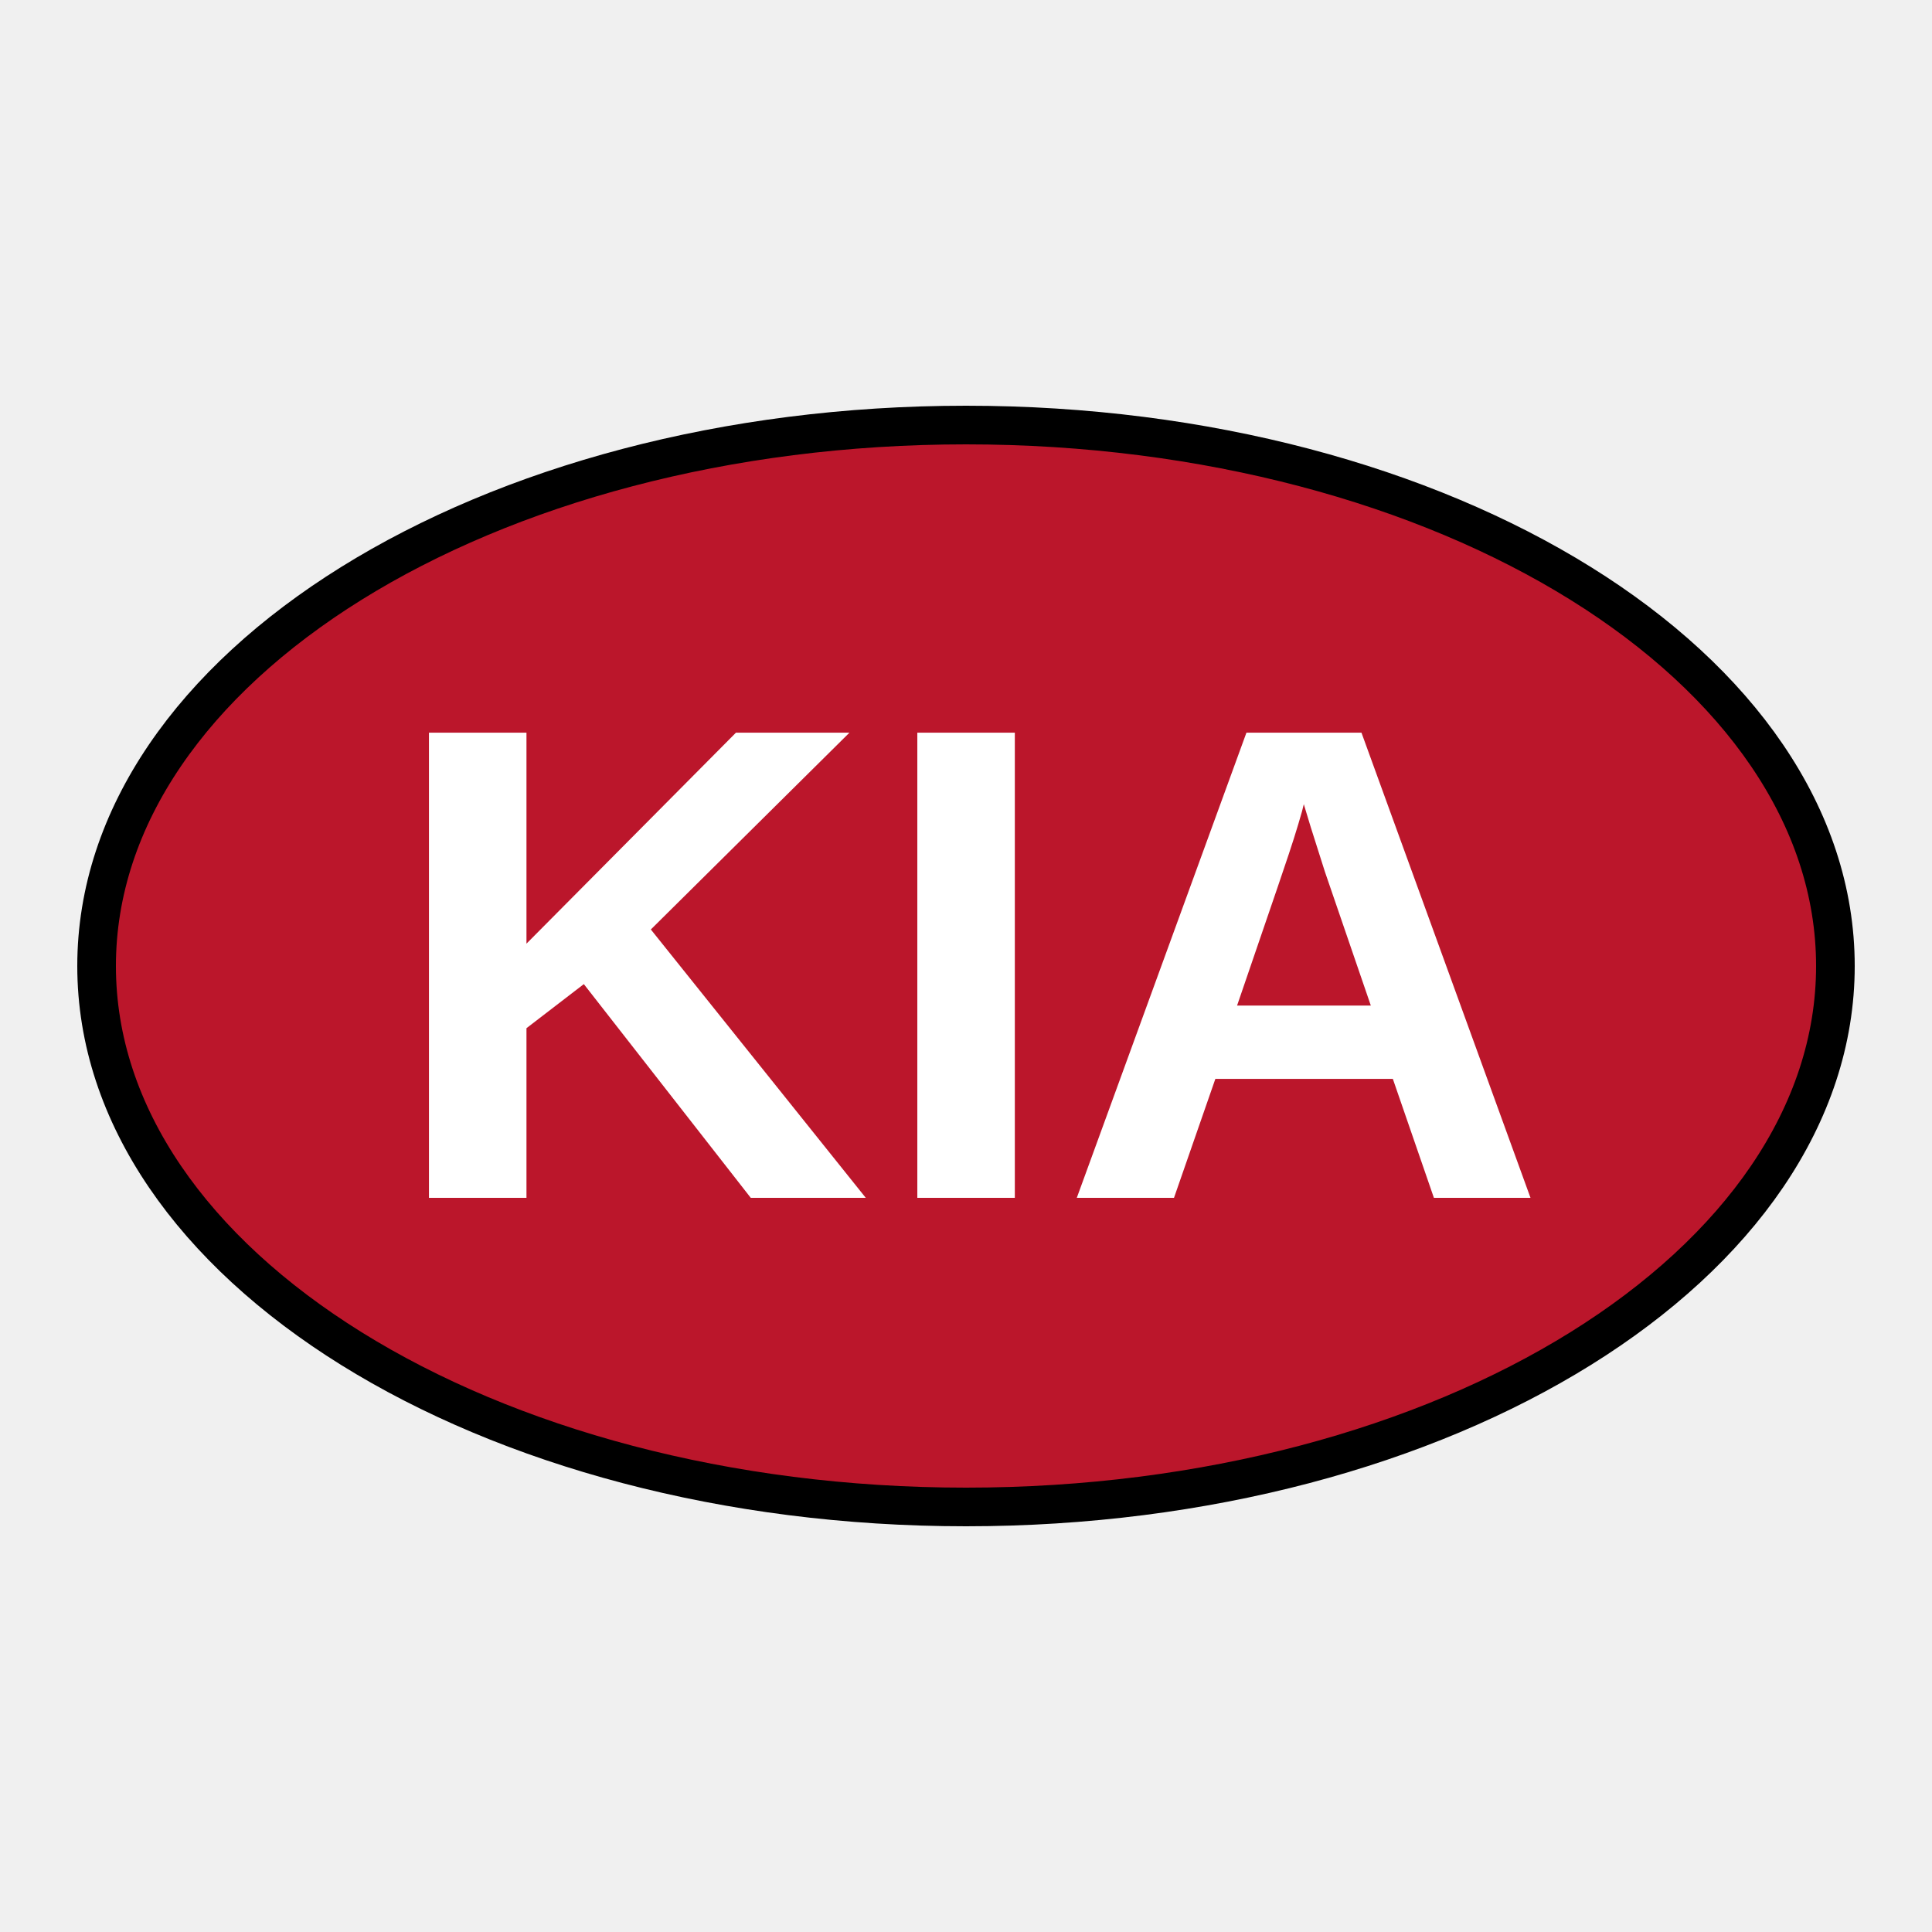
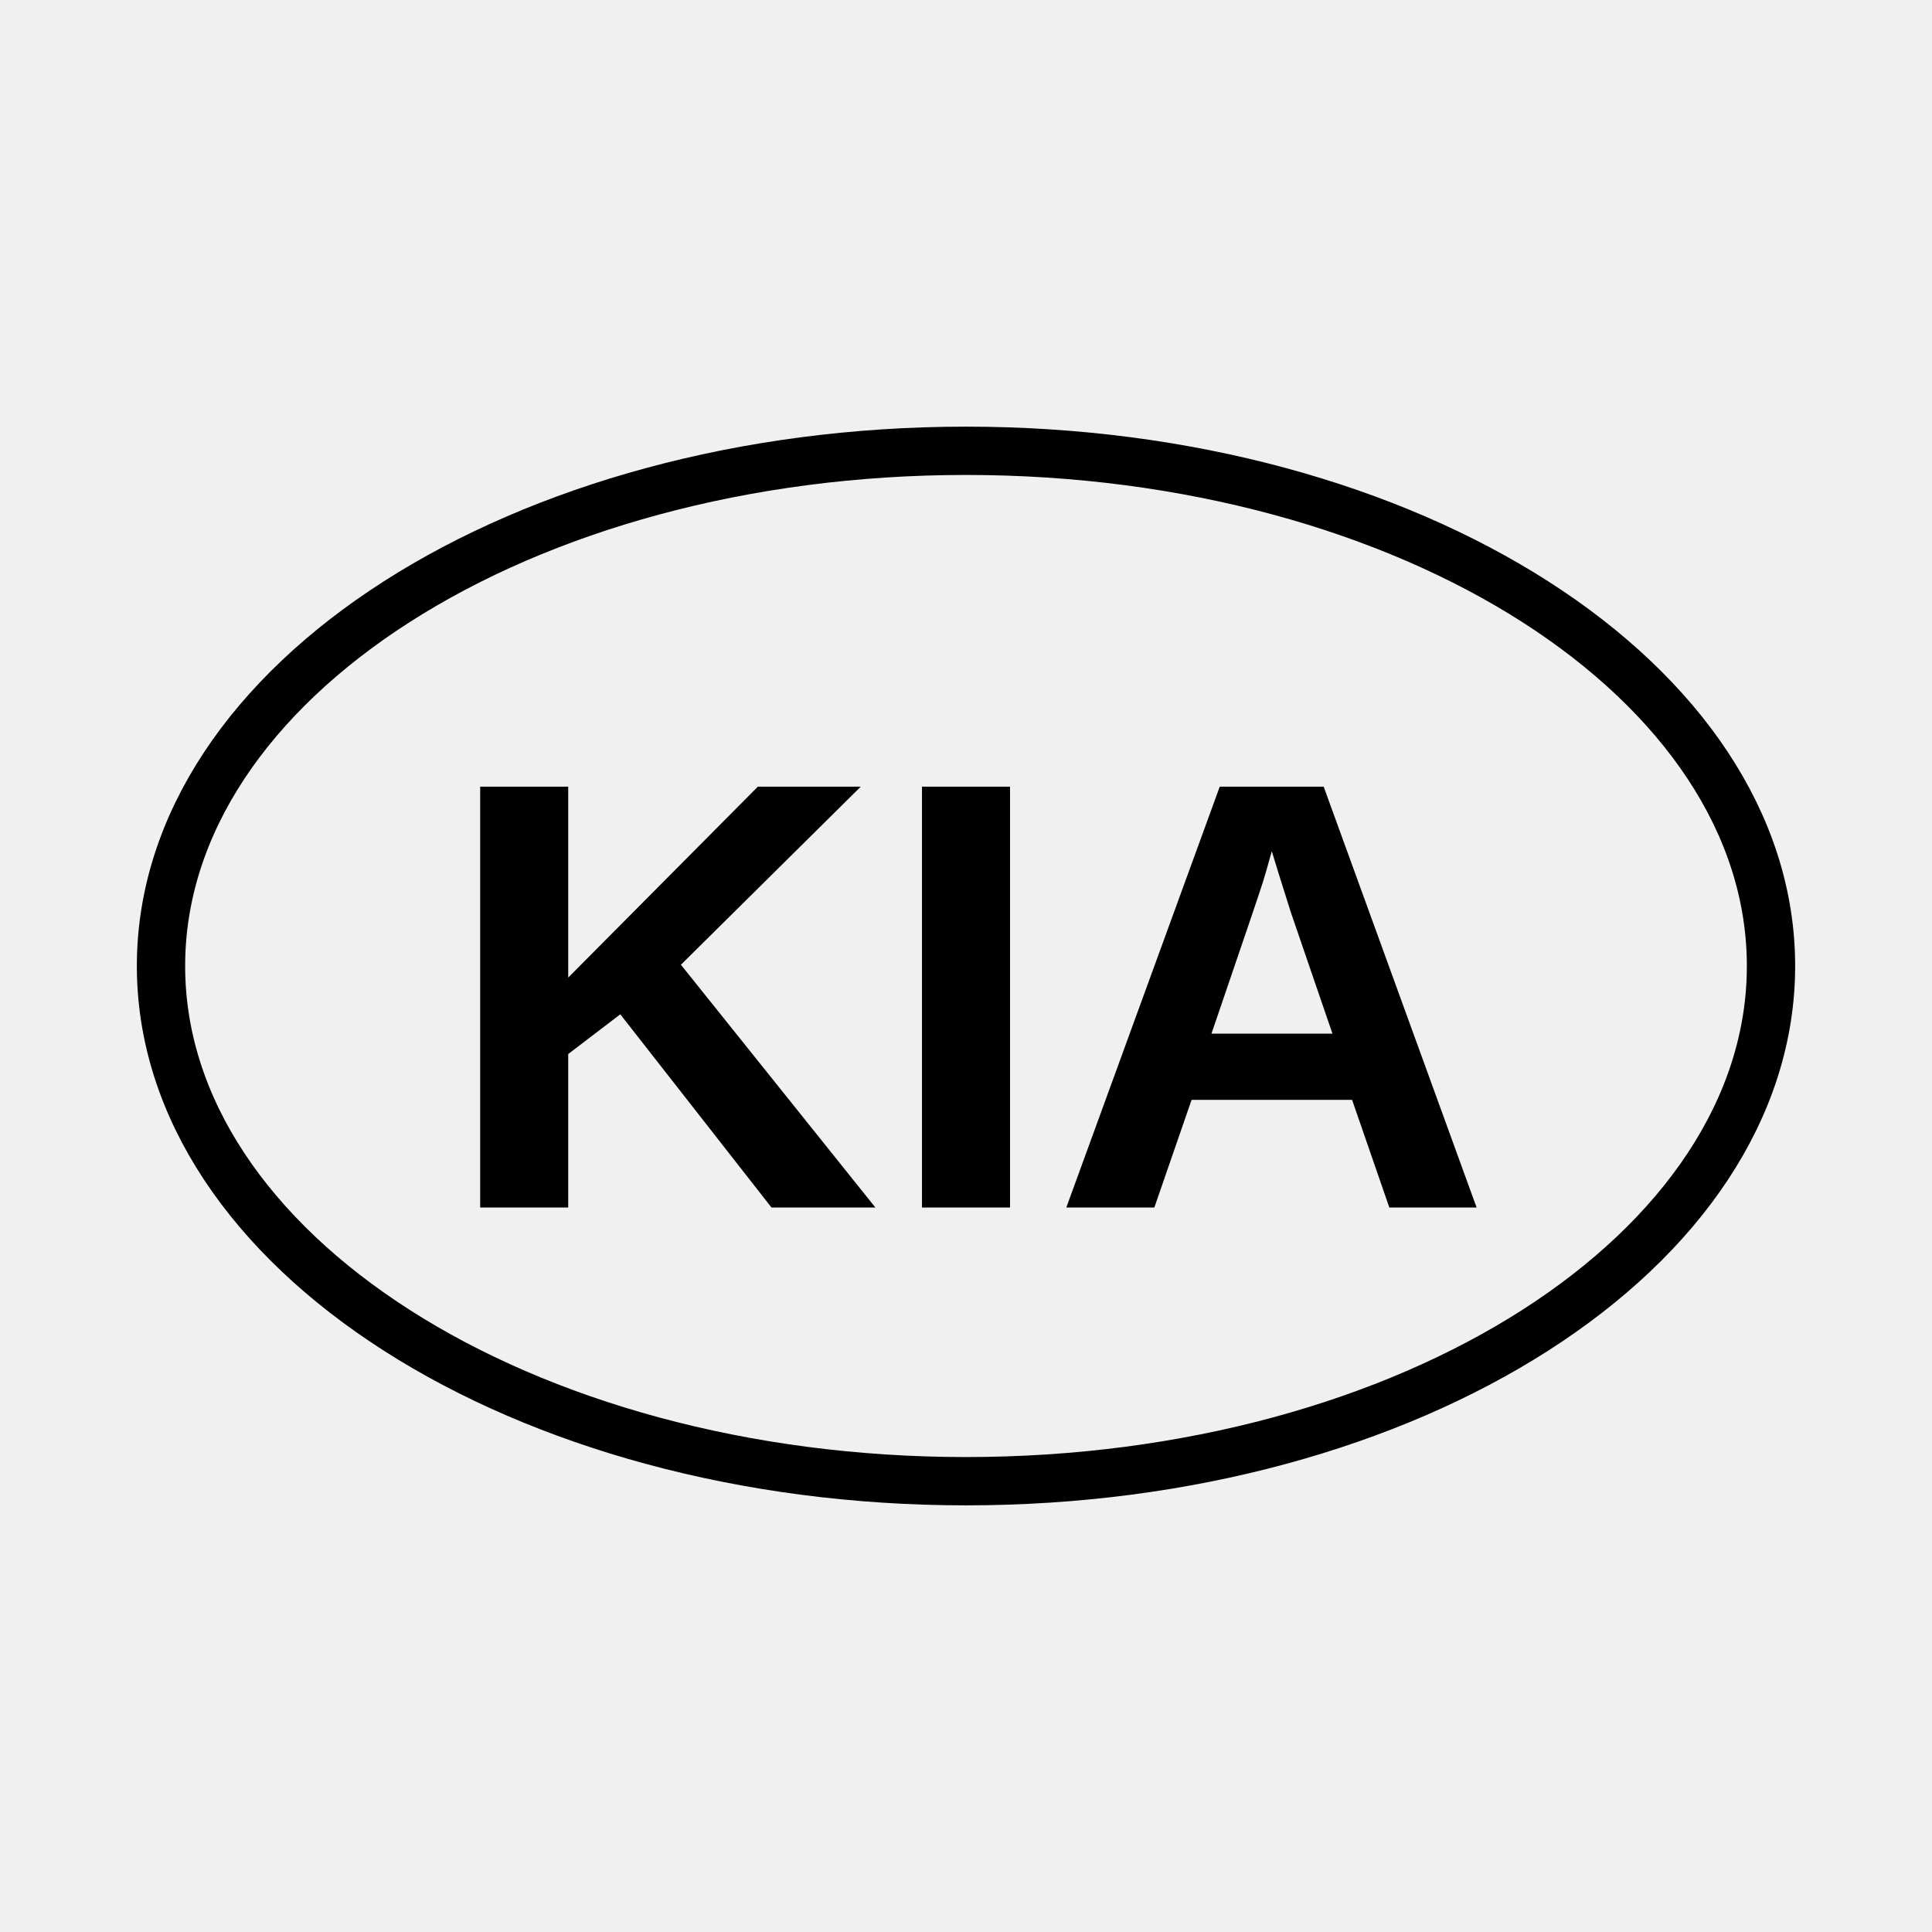
- <svg xmlns="http://www.w3.org/2000/svg" viewBox="0 0 100 100" width="100" height="100">
-   <ellipse cx="50" cy="50" rx="45" ry="28" fill="#BB162B" stroke="#000" stroke-width="2" />
-   <text x="50" y="62" font-family="Arial, sans-serif" font-size="35" font-weight="bold" fill="#fff" text-anchor="middle">KIA</text>
+ <svg xmlns="http://www.w3.org/2000/svg" viewBox="0 0 120 120" width="120" height="120">
+   <ellipse cx="60" cy="60" rx="50" ry="32" fill="none" stroke="#000" stroke-width="3" />
+   <text x="60" y="75" font-family="Arial, sans-serif" font-size="38" font-weight="bold" fill="#000" text-anchor="middle">KIA</text>
</svg>
